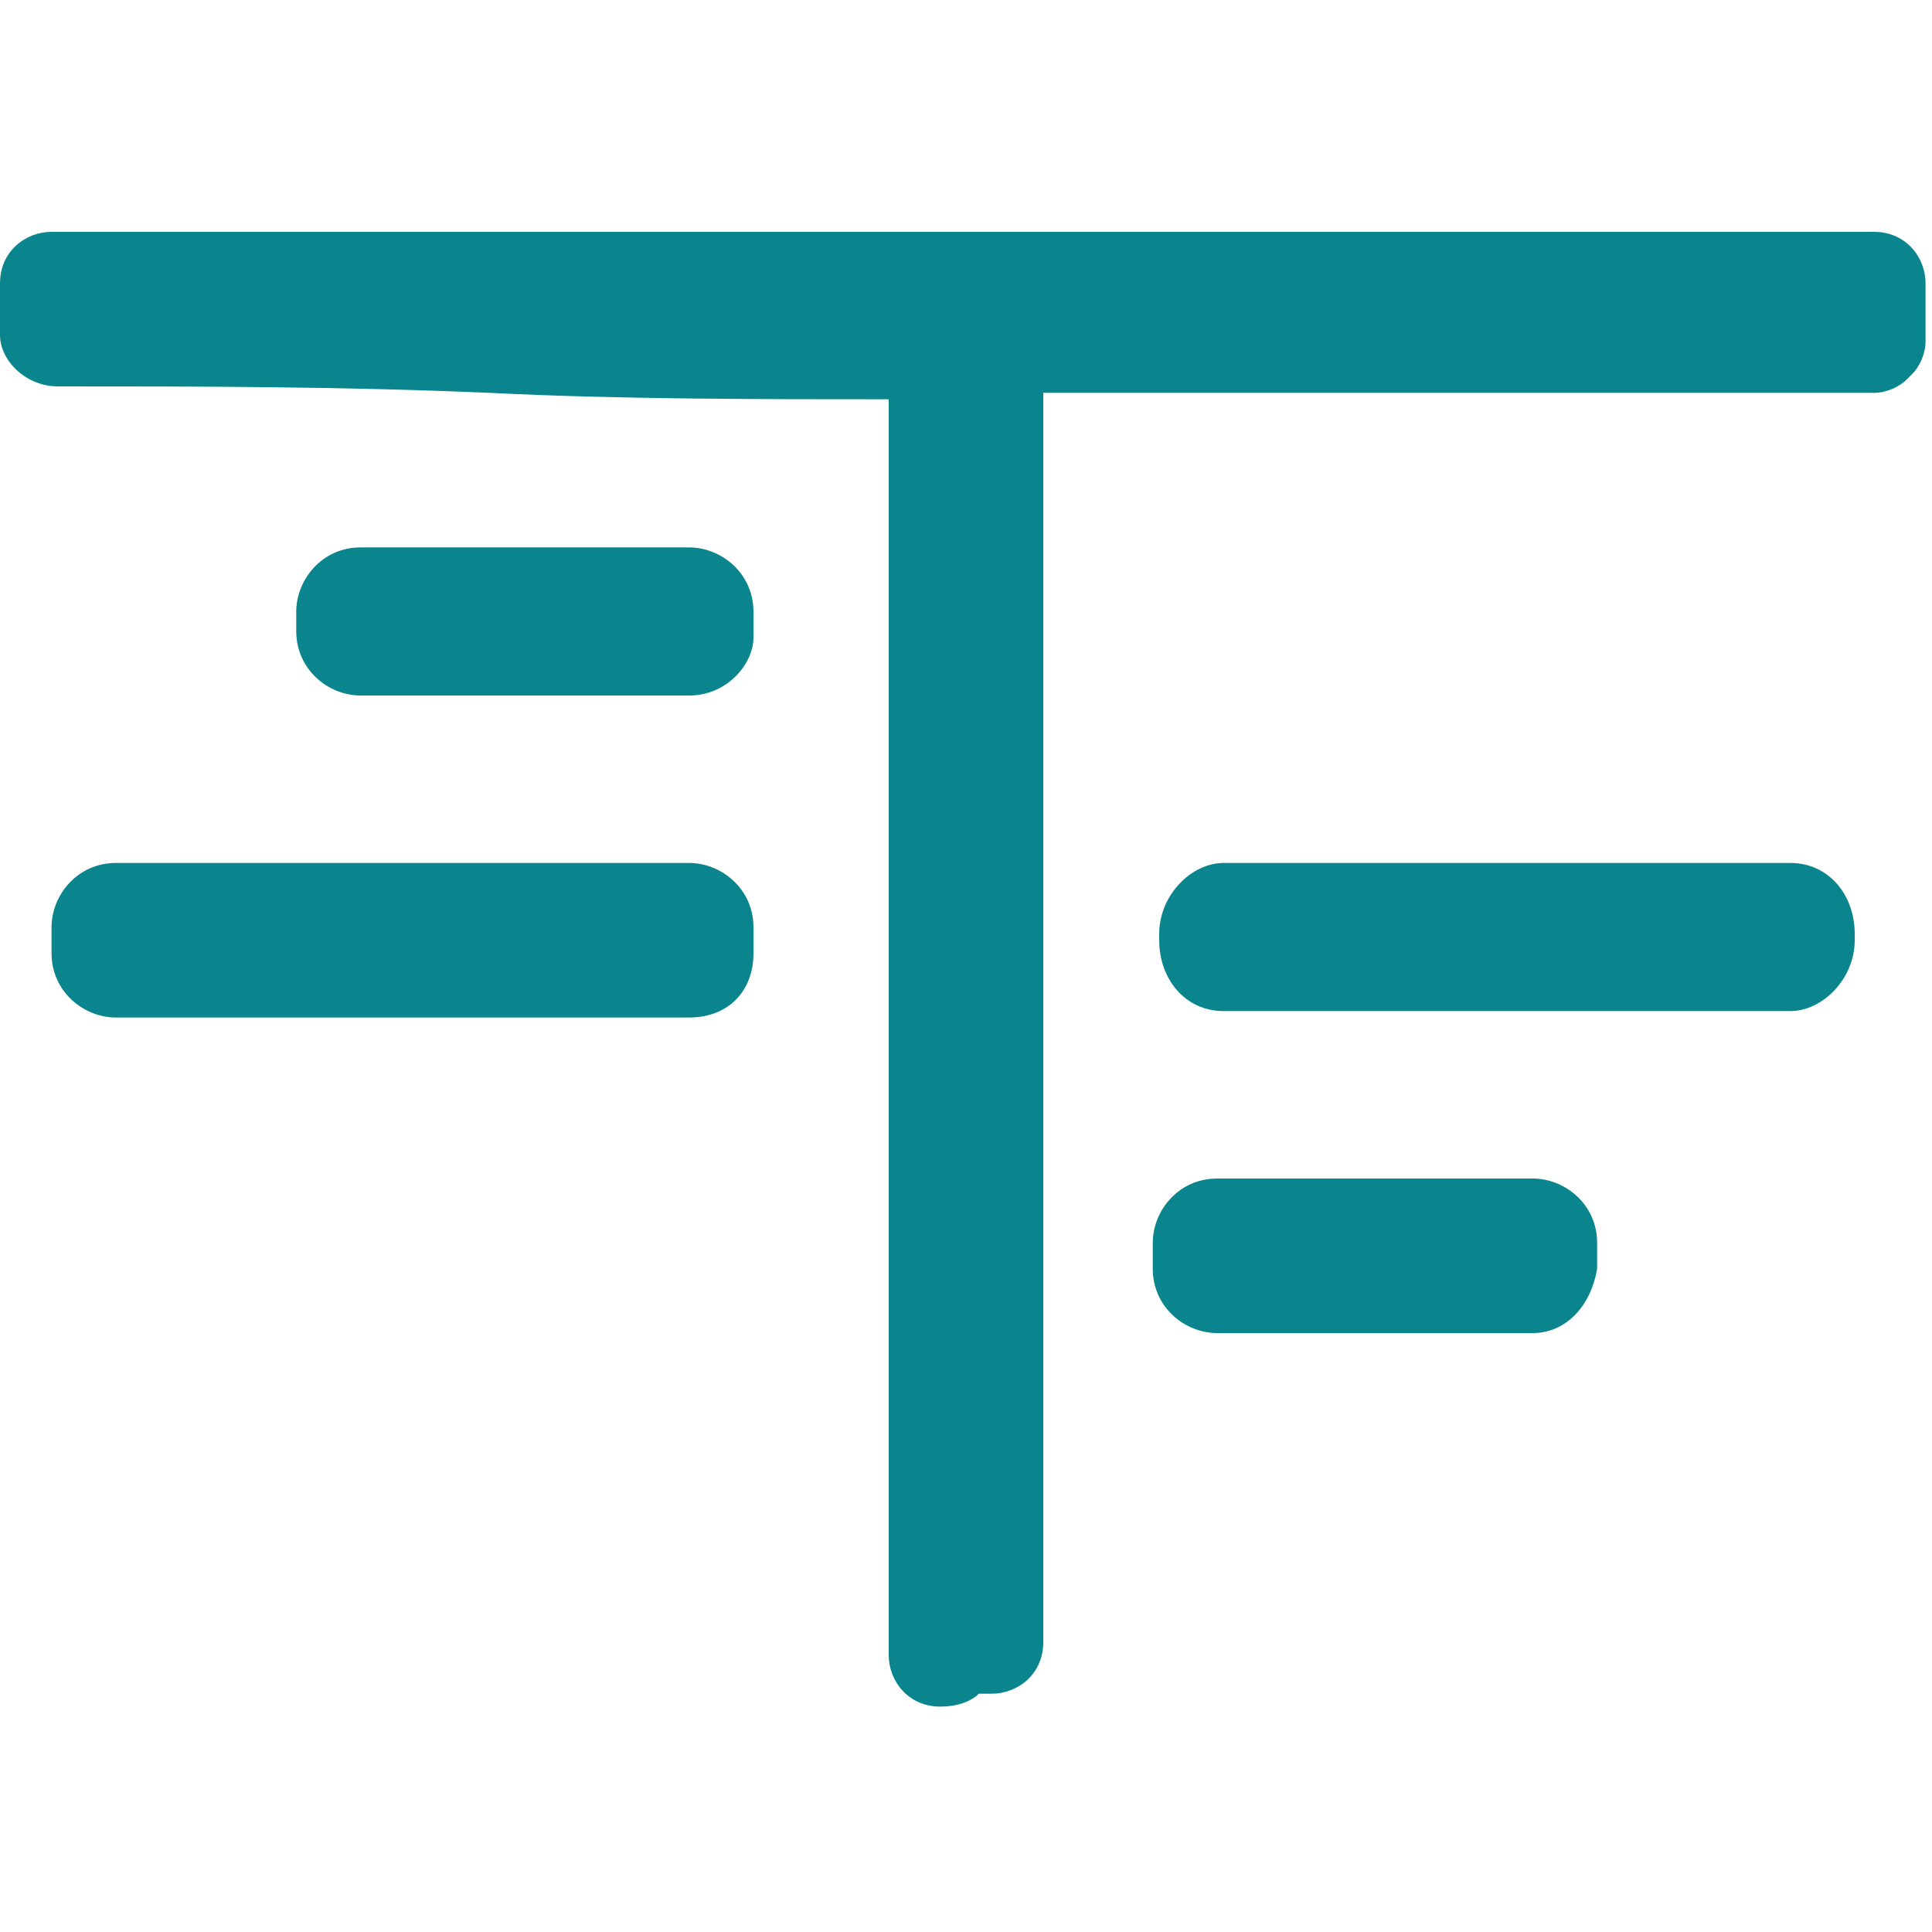
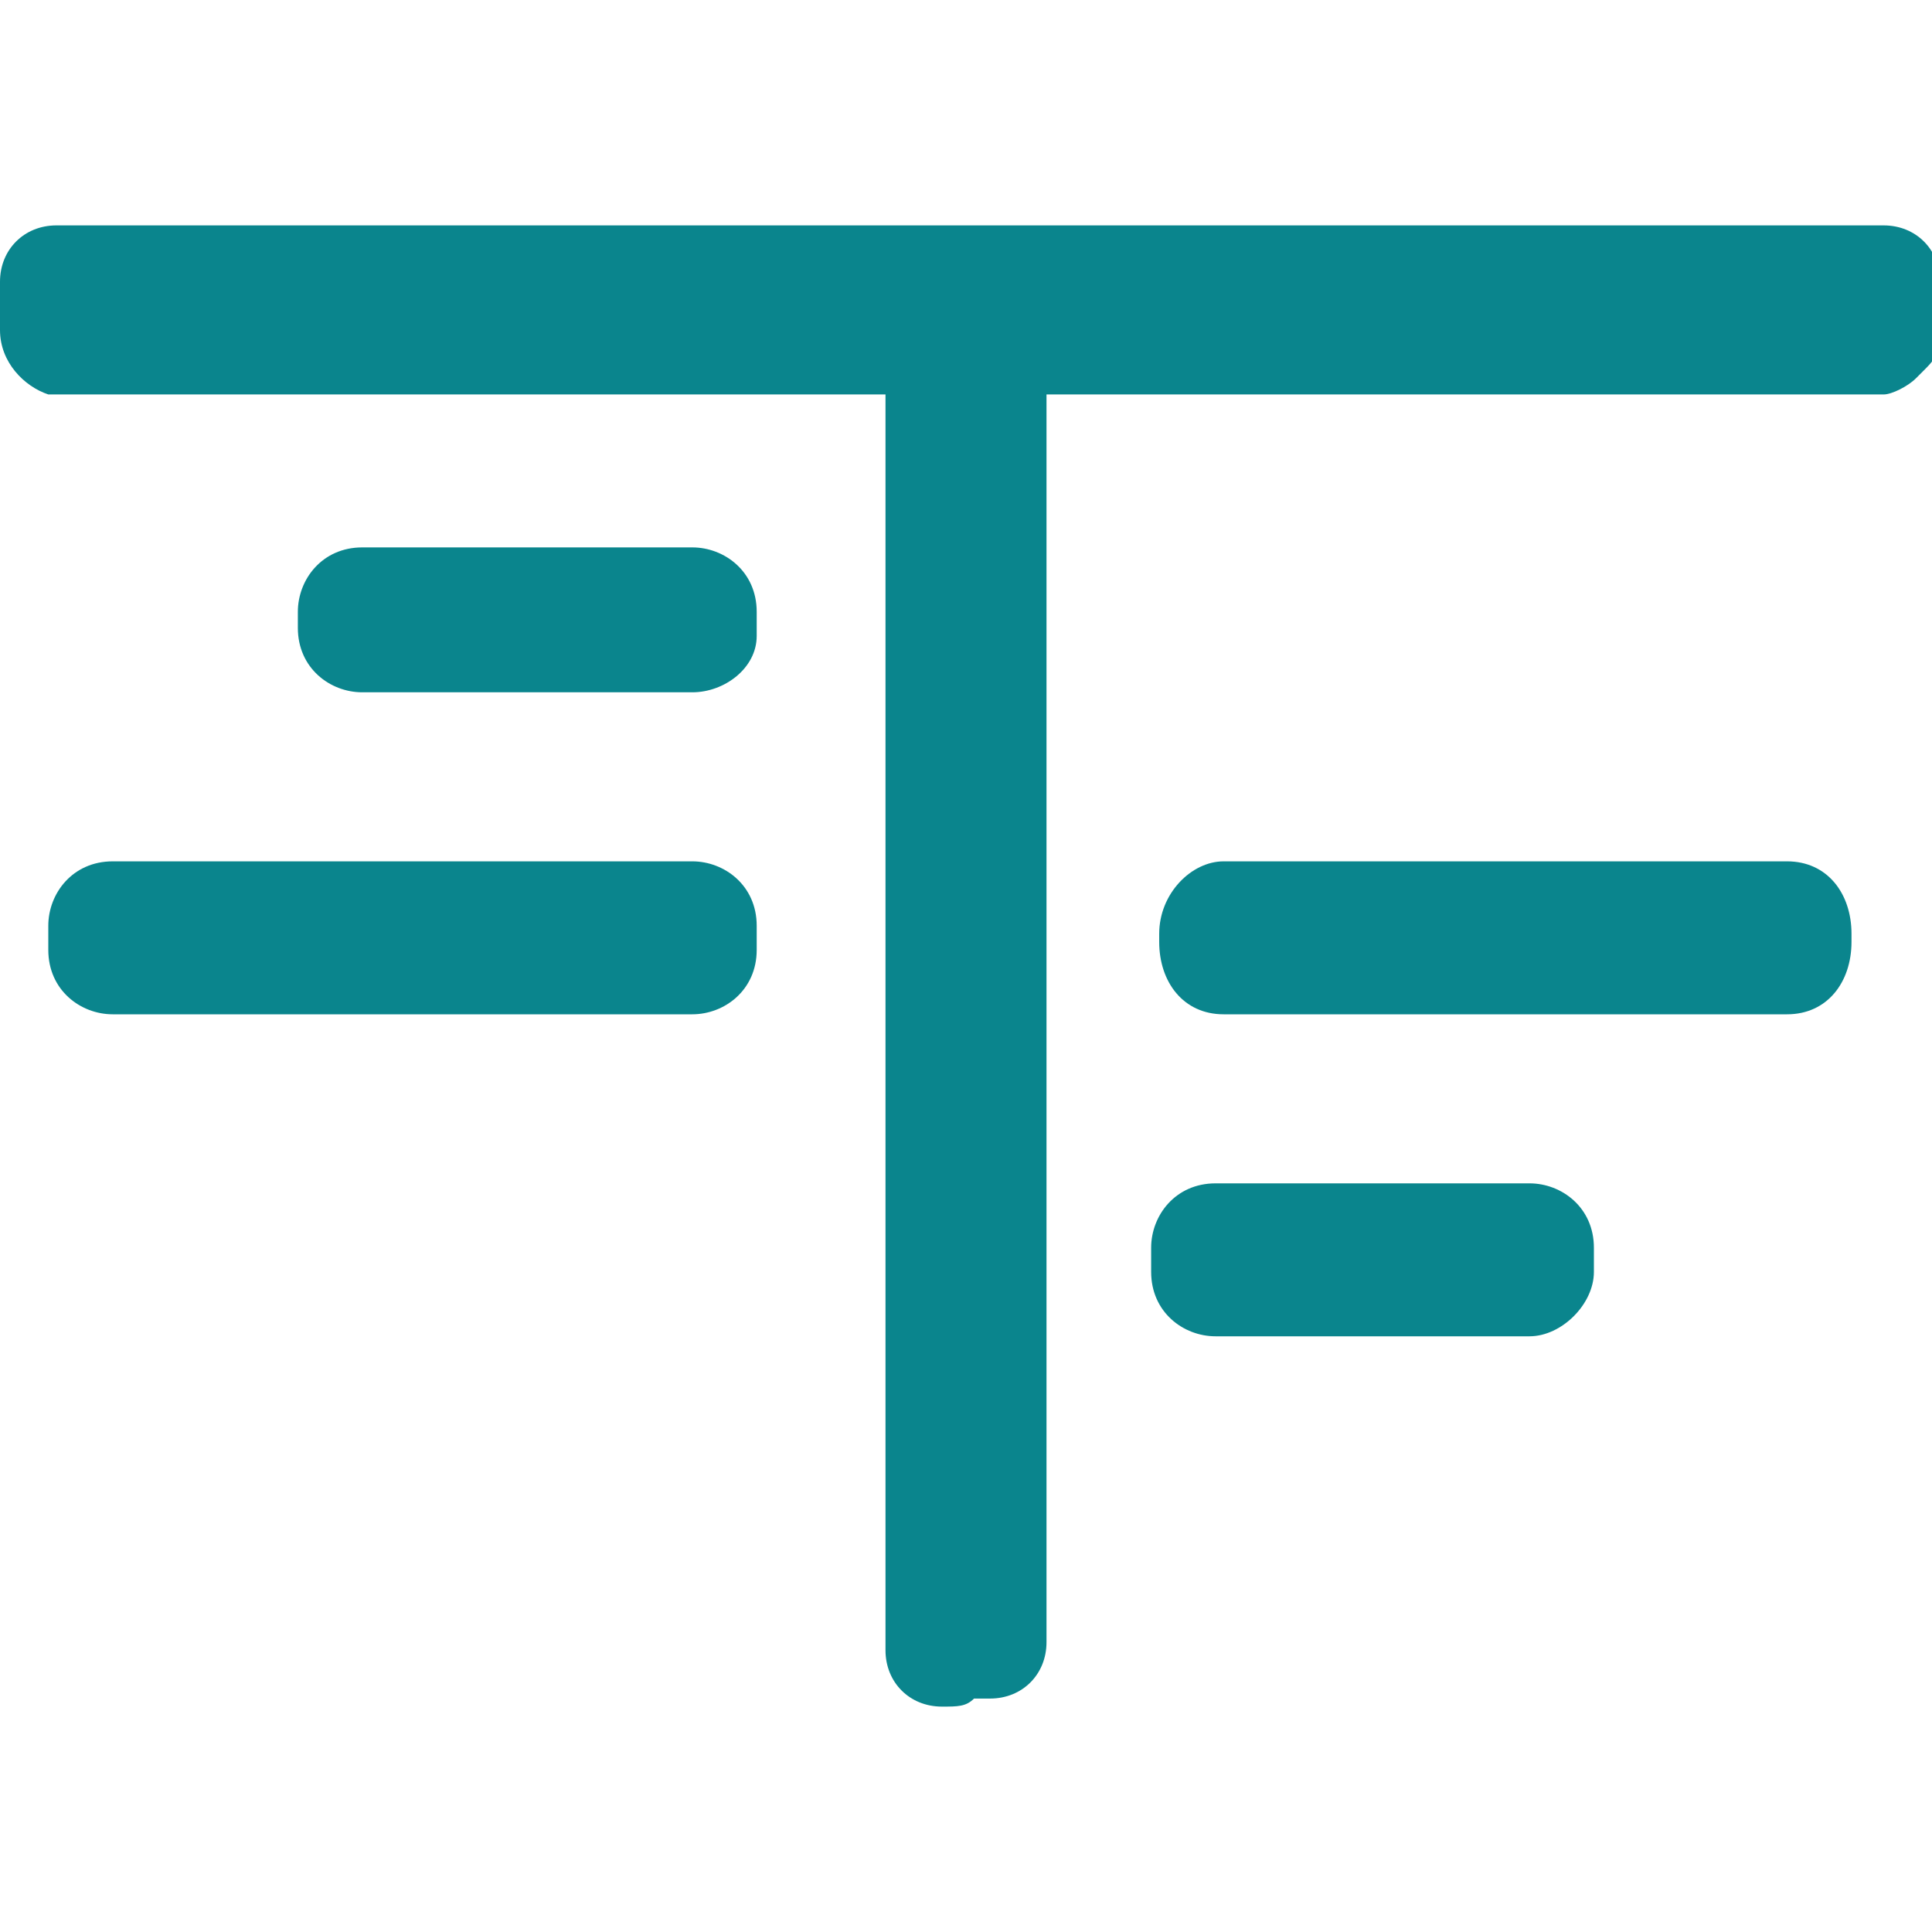
- <svg xmlns="http://www.w3.org/2000/svg" version="1.1" id="Capa_1" x="0px" y="0px" viewBox="0 0 30 30" style="enable-background:new 0 0 30 30;" xml:space="preserve">
+ <svg xmlns="http://www.w3.org/2000/svg" version="1.1" id="Capa_1" x="0px" y="0px" viewBox="0 0 24 24" style="enable-background:new 0 0 24 24;" xml:space="preserve">
  <style type="text/css">
	.st0{fill:#5F6368;}
	.st1{fill:#0A858D;}
	.st2{fill:#626262;}
- 	.st3{fill:#424242;}
</style>
  <g>
    <g>
-       <path class="st1" d="M29.5,4.4c0-0.2-0.2-0.3-0.3-0.3C19.7,4,10.3,4,0.8,4C0.7,4,0.5,4.2,0.5,4.4c0,0.6,0,0.2,0,0.8    c0,0.2,0.2,0.3,0.3,0.3c4.3,0,9.2,0.1,13.5,0.1c0,7.2,0,12.7,0,20c0,0.2,0.2,0.3,0.3,0.3c0.7,0,0.1-0.1,0.8-0.1    c0.2,0,0.3-0.2,0.3-0.3c0-7.2,0-12.7,0-19.9c4.3,0,9.1,0,13.4,0c0.1,0,0.2,0,0.2-0.1c0,0,0,0,0,0c0,0,0,0,0,0    c0-0.1,0.1-0.1,0.1-0.2C29.5,4.7,29.5,5,29.5,4.4z" />
-       <path class="st1" d="M14.6,26.5c-0.5,0-0.8-0.4-0.8-0.8c0-3.6,0-6.8,0-10c0-3,0-6.1,0-9.5c-2,0-4.2,0-6.2-0.1C5.3,6,3,6,0.9,6    C0.4,6,0,5.6,0,5.2C0,5,0,4.9,0,4.9c0-0.1,0-0.2,0-0.5c0-0.5,0.4-0.8,0.8-0.8h28.3c0.5,0,0.8,0.4,0.8,0.8v0.9    c0,0.2-0.1,0.4-0.2,0.5c0,0,0,0,0,0c0,0,0,0-0.1,0.1c-0.1,0.1-0.3,0.2-0.5,0.2H16.2v19.4c0,0.5-0.4,0.8-0.8,0.8    c-0.1,0-0.2,0-0.2,0C15.1,26.4,14.9,26.5,14.6,26.5z M1,5c2.1,0,4.4,0,6.6,0.1c2.3,0,4.6,0.1,6.7,0.1c0.3,0,0.5,0.2,0.5,0.5    c0,3.6,0,6.8,0,10c0,3.1,0,6.3,0,9.8c0,0,0,0,0.1,0c0.1,0,0.2,0,0.4,0V5.6c0-0.3,0.2-0.5,0.5-0.5H29V4.5H1c0,0.1,0,0.1,0,0.1    C1,4.8,1,4.8,1,5z" />
+       <path class="st1" d="M23.6,3.5c0-0.1-0.1-0.3-0.3-0.3c-7.6,0-15.1,0-22.7,0c-0.1,0-0.3,0.1-0.3,0.3c0,0.5,0,0.1,0,0.6    c0,0.1,0.1,0.3,0.3,0.3c3.4,0,7.3,0.1,10.8,0.1c0,5.8,0,10.2,0,16c0,0.1,0.1,0.3,0.3,0.3c0.5,0,0.1,0,0.6,0c0.1,0,0.3-0.1,0.3-0.3    c0-5.8,0-10.1,0-15.9c3.4,0,7.3,0,10.7,0c0.1,0,0.1,0,0.2-0.1c0,0,0,0,0,0c0,0,0,0,0,0c0,0,0.1-0.1,0.1-0.2    C23.6,3.8,23.6,4,23.6,3.5z" />
+       <path class="st1" d="M11.7,21.2c-0.4,0-0.7-0.3-0.7-0.7c0-2.9,0-5.4,0-8c0-2.4,0-4.9,0-7.6c-1.6,0-3.3,0-5,0c-1.8,0-3.7,0-5.4,0    C0.3,4.8,0,4.5,0,4.1C0,4,0,3.9,0,3.9c0-0.1,0-0.2,0-0.4c0-0.4,0.3-0.7,0.7-0.7h22.7c0.4,0,0.7,0.3,0.7,0.7v0.7    c0,0.2-0.1,0.3-0.2,0.4c0,0,0,0,0,0c0,0,0,0-0.1,0.1c-0.1,0.1-0.3,0.2-0.4,0.2H13v15.5c0,0.4-0.3,0.7-0.7,0.7c-0.1,0-0.1,0-0.2,0    C12,21.2,11.9,21.2,11.7,21.2z M0.8,4c1.7,0,3.5,0,5.3,0.1c1.8,0,3.7,0,5.4,0c0.2,0,0.4,0.2,0.4,0.4c0,2.9,0,5.4,0,8    c0,2.5,0,5,0,7.9c0,0,0,0,0.1,0c0.1,0,0.2,0,0.3,0V4.5c0-0.2,0.2-0.4,0.4-0.4h10.6V3.6H0.8c0,0.1,0,0.1,0,0.1    C0.8,3.8,0.8,3.9,0.8,4z" />
    </g>
    <g>
-       <path class="st1" d="M23.7,20.2H19c-0.3,0-0.6-0.2-0.6-0.6v-0.2c0-0.3,0.2-0.6,0.6-0.6h4.7c0.3,0,0.6,0.2,0.6,0.6v0.2    C24.2,20,24,20.2,23.7,20.2z" />
-       <path class="st1" d="M23.8,20.7h-4.9c-0.5,0-1-0.4-1-1v-0.4c0-0.5,0.4-1,1-1h4.9c0.5,0,1,0.4,1,1v0.4    C24.7,20.3,24.3,20.7,23.8,20.7z M18.9,19.7h4.8v-0.3h-4.8V19.7z" />
+       <path class="st1" d="M18.9,16.2h-3.6c-0.3,0-0.5-0.2-0.5-0.5v0c0-0.3,0.2-0.5,0.5-0.5h3.6c0.3,0,0.5,0.2,0.5,0.5v0    C19.4,15.9,19.2,16.2,18.9,16.2z" />
+       <path class="st1" d="M19,16.6h-3.9c-0.4,0-0.8-0.3-0.8-0.8v-0.3c0-0.4,0.3-0.8,0.8-0.8H19c0.4,0,0.8,0.3,0.8,0.8v0.3    C19.8,16.2,19.4,16.6,19,16.6z M15.1,15.8H19v-0.2h-3.8V15.8z" />
    </g>
    <g>
-       <path class="st1" d="M27.8,15.2H19c-0.3,0-0.5-0.3-0.5-0.6v-0.1c0-0.3,0.2-0.6,0.5-0.6h8.8c0.3,0,0.5,0.3,0.5,0.6v0.1    C28.3,15,28.1,15.2,27.8,15.2z" />
-       <path class="st1" d="M27.8,15.7H19c-0.6,0-1-0.5-1-1.1v-0.1c0-0.6,0.5-1.1,1-1.1h8.8c0.6,0,1,0.5,1,1.1v0.1    C28.8,15.2,28.3,15.7,27.8,15.7z M27.8,14.4l-8.8,0c0,0,0,0,0,0.1v0.1c0,0,0,0.1,0,0.1l8.8,0c0,0,0,0,0-0.1L27.8,14.4    C27.8,14.5,27.8,14.4,27.8,14.4z" />
+       <path class="st1" d="M22.2,12.2h-7c-0.2,0-0.4-0.2-0.4-0.5v-0.1c0-0.3,0.2-0.5,0.4-0.5h7c0.2,0,0.4,0.2,0.4,0.5v0.1    C22.6,12,22.4,12.2,22.2,12.2z" />
+       <path class="st1" d="M22.2,12.6h-7c-0.5,0-0.8-0.4-0.8-0.9v-0.1c0-0.5,0.4-0.9,0.8-0.9h7c0.5,0,0.8,0.4,0.8,0.9v0.1    C23,12.2,22.7,12.6,22.2,12.6z M22.2,11.6l-7,0c0,0,0,0,0,0.1v0.1c0,0,0,0.1,0,0.1l7,0c0,0,0,0,0-0.1L22.2,11.6    C22.2,11.6,22.2,11.6,22.2,11.6z" />
    </g>
    <g>
-       <path class="st1" d="M10.6,15.3H1.9c-0.3,0-0.6-0.3-0.6-0.6v-0.2c0-0.3,0.3-0.6,0.6-0.6h8.7c0.3,0,0.6,0.3,0.6,0.6v0.2    C11.2,15,11,15.3,10.6,15.3z" />
-       <path class="st1" d="M10.7,15.8H1.8c-0.5,0-1-0.4-1-1v-0.4c0-0.5,0.4-1,1-1h8.9c0.5,0,1,0.4,1,1v0.4    C11.7,15.4,11.3,15.8,10.7,15.8z M1.9,14.8h8.9v-0.3H1.9V14.8z" />
+       <path class="st1" d="M8.4,12.2H1.6c-0.3,0-0.5-0.2-0.5-0.5v0c0-0.3,0.2-0.5,0.5-0.5h6.8c0.3,0,0.5,0.2,0.5,0.5v0    C9,12,8.7,12.2,8.4,12.2z" />
+       <path class="st1" d="M8.6,12.6H1.4c-0.4,0-0.8-0.3-0.8-0.8v-0.3c0-0.4,0.3-0.8,0.8-0.8h7.2c0.4,0,0.8,0.3,0.8,0.8v0.3    C9.4,12.3,9,12.6,8.6,12.6z M1.5,11.8h7.1v-0.2H1.5V11.8z" />
    </g>
    <g>
-       <path class="st1" d="M10.7,10.3H5.7c-0.3,0-0.6-0.2-0.6-0.6V9.6C5.2,9.3,5.4,9,5.7,9h4.9c0.3,0,0.6,0.2,0.6,0.6v0.2    C11.2,10,11,10.3,10.7,10.3z" />
-       <path class="st1" d="M10.7,10.8H5.6c-0.5,0-1-0.4-1-1V9.5c0-0.5,0.4-1,1-1h5.1c0.5,0,1,0.4,1,1v0.4C11.7,10.3,11.3,10.8,10.7,10.8    z M5.7,9.8h5V9.5h-5V9.8z" />
+       <path class="st1" d="M8.5,8.2H4.6C4.4,8.2,4.1,8,4.1,7.7v0c0-0.3,0.2-0.5,0.5-0.5h3.8C8.7,7.2,9,7.4,9,7.7v0C9,8,8.7,8.2,8.5,8.2z    " />
+       <path class="st1" d="M8.6,8.6H4.5c-0.4,0-0.8-0.3-0.8-0.8V7.6c0-0.4,0.3-0.8,0.8-0.8h4.1c0.4,0,0.8,0.3,0.8,0.8v0.3    C9.4,8.3,9,8.6,8.6,8.6z M4.5,7.8h4V7.6h-4V7.8z" />
    </g>
  </g>
</svg>
